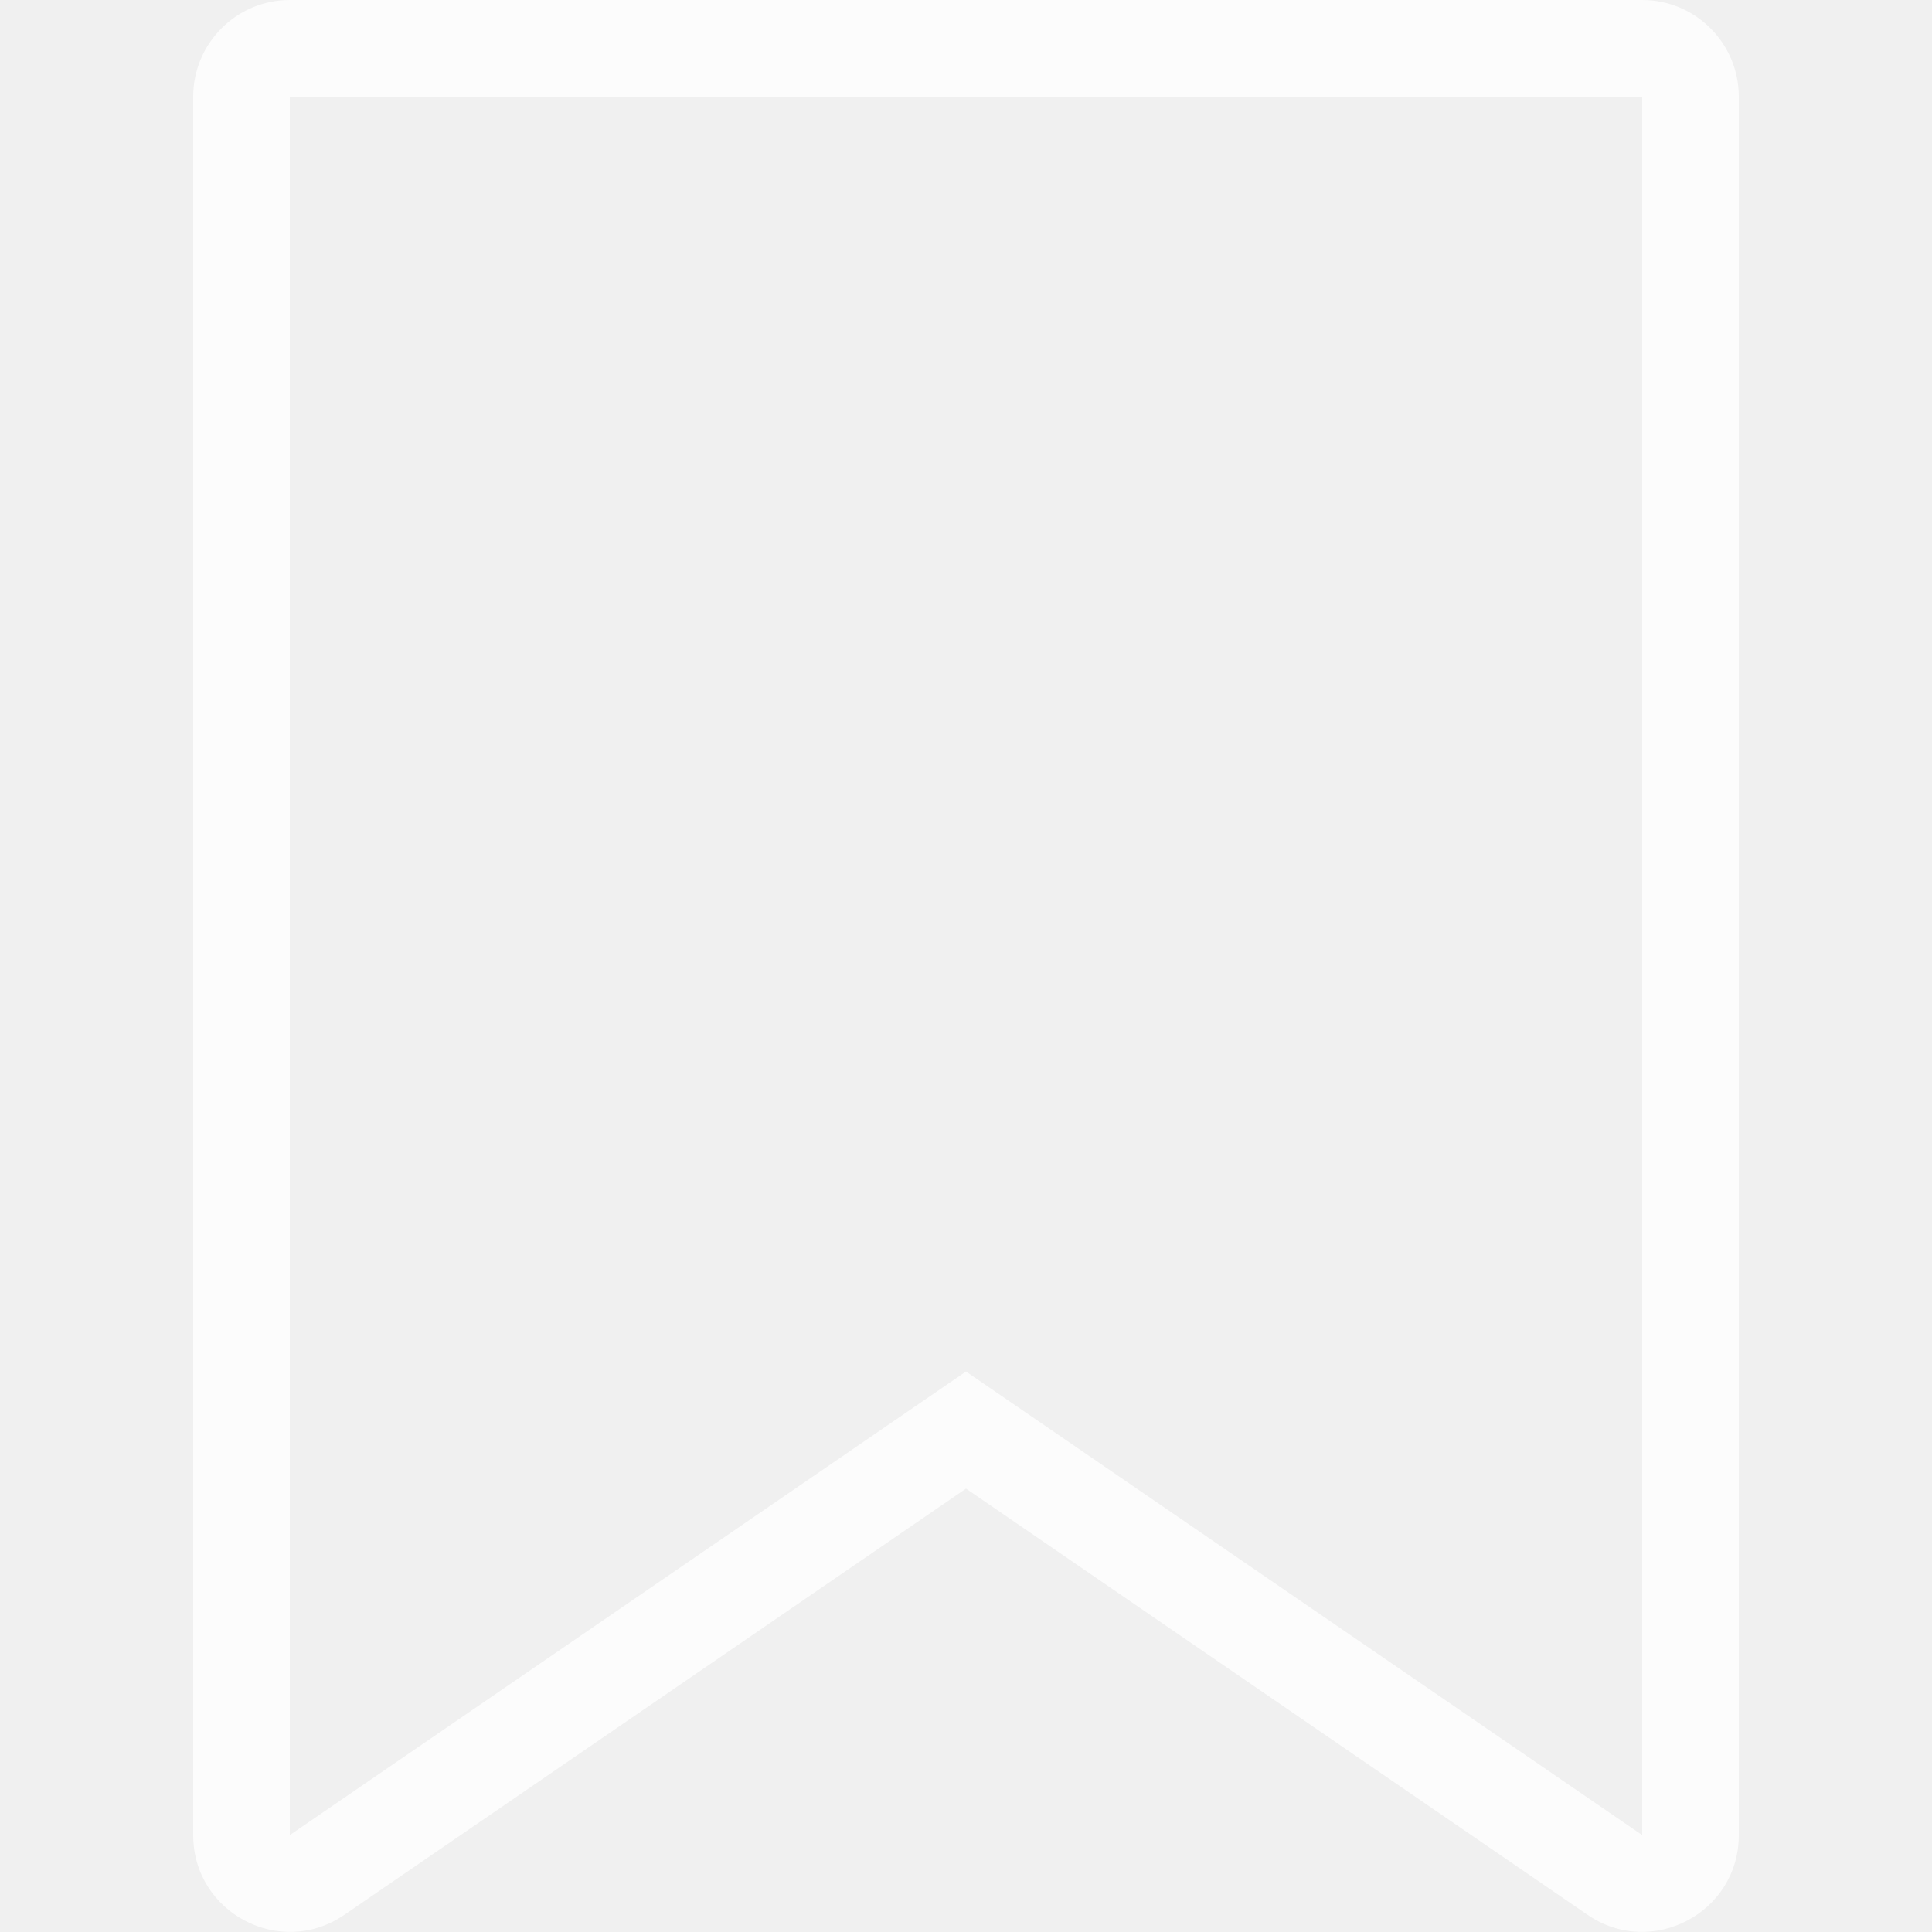
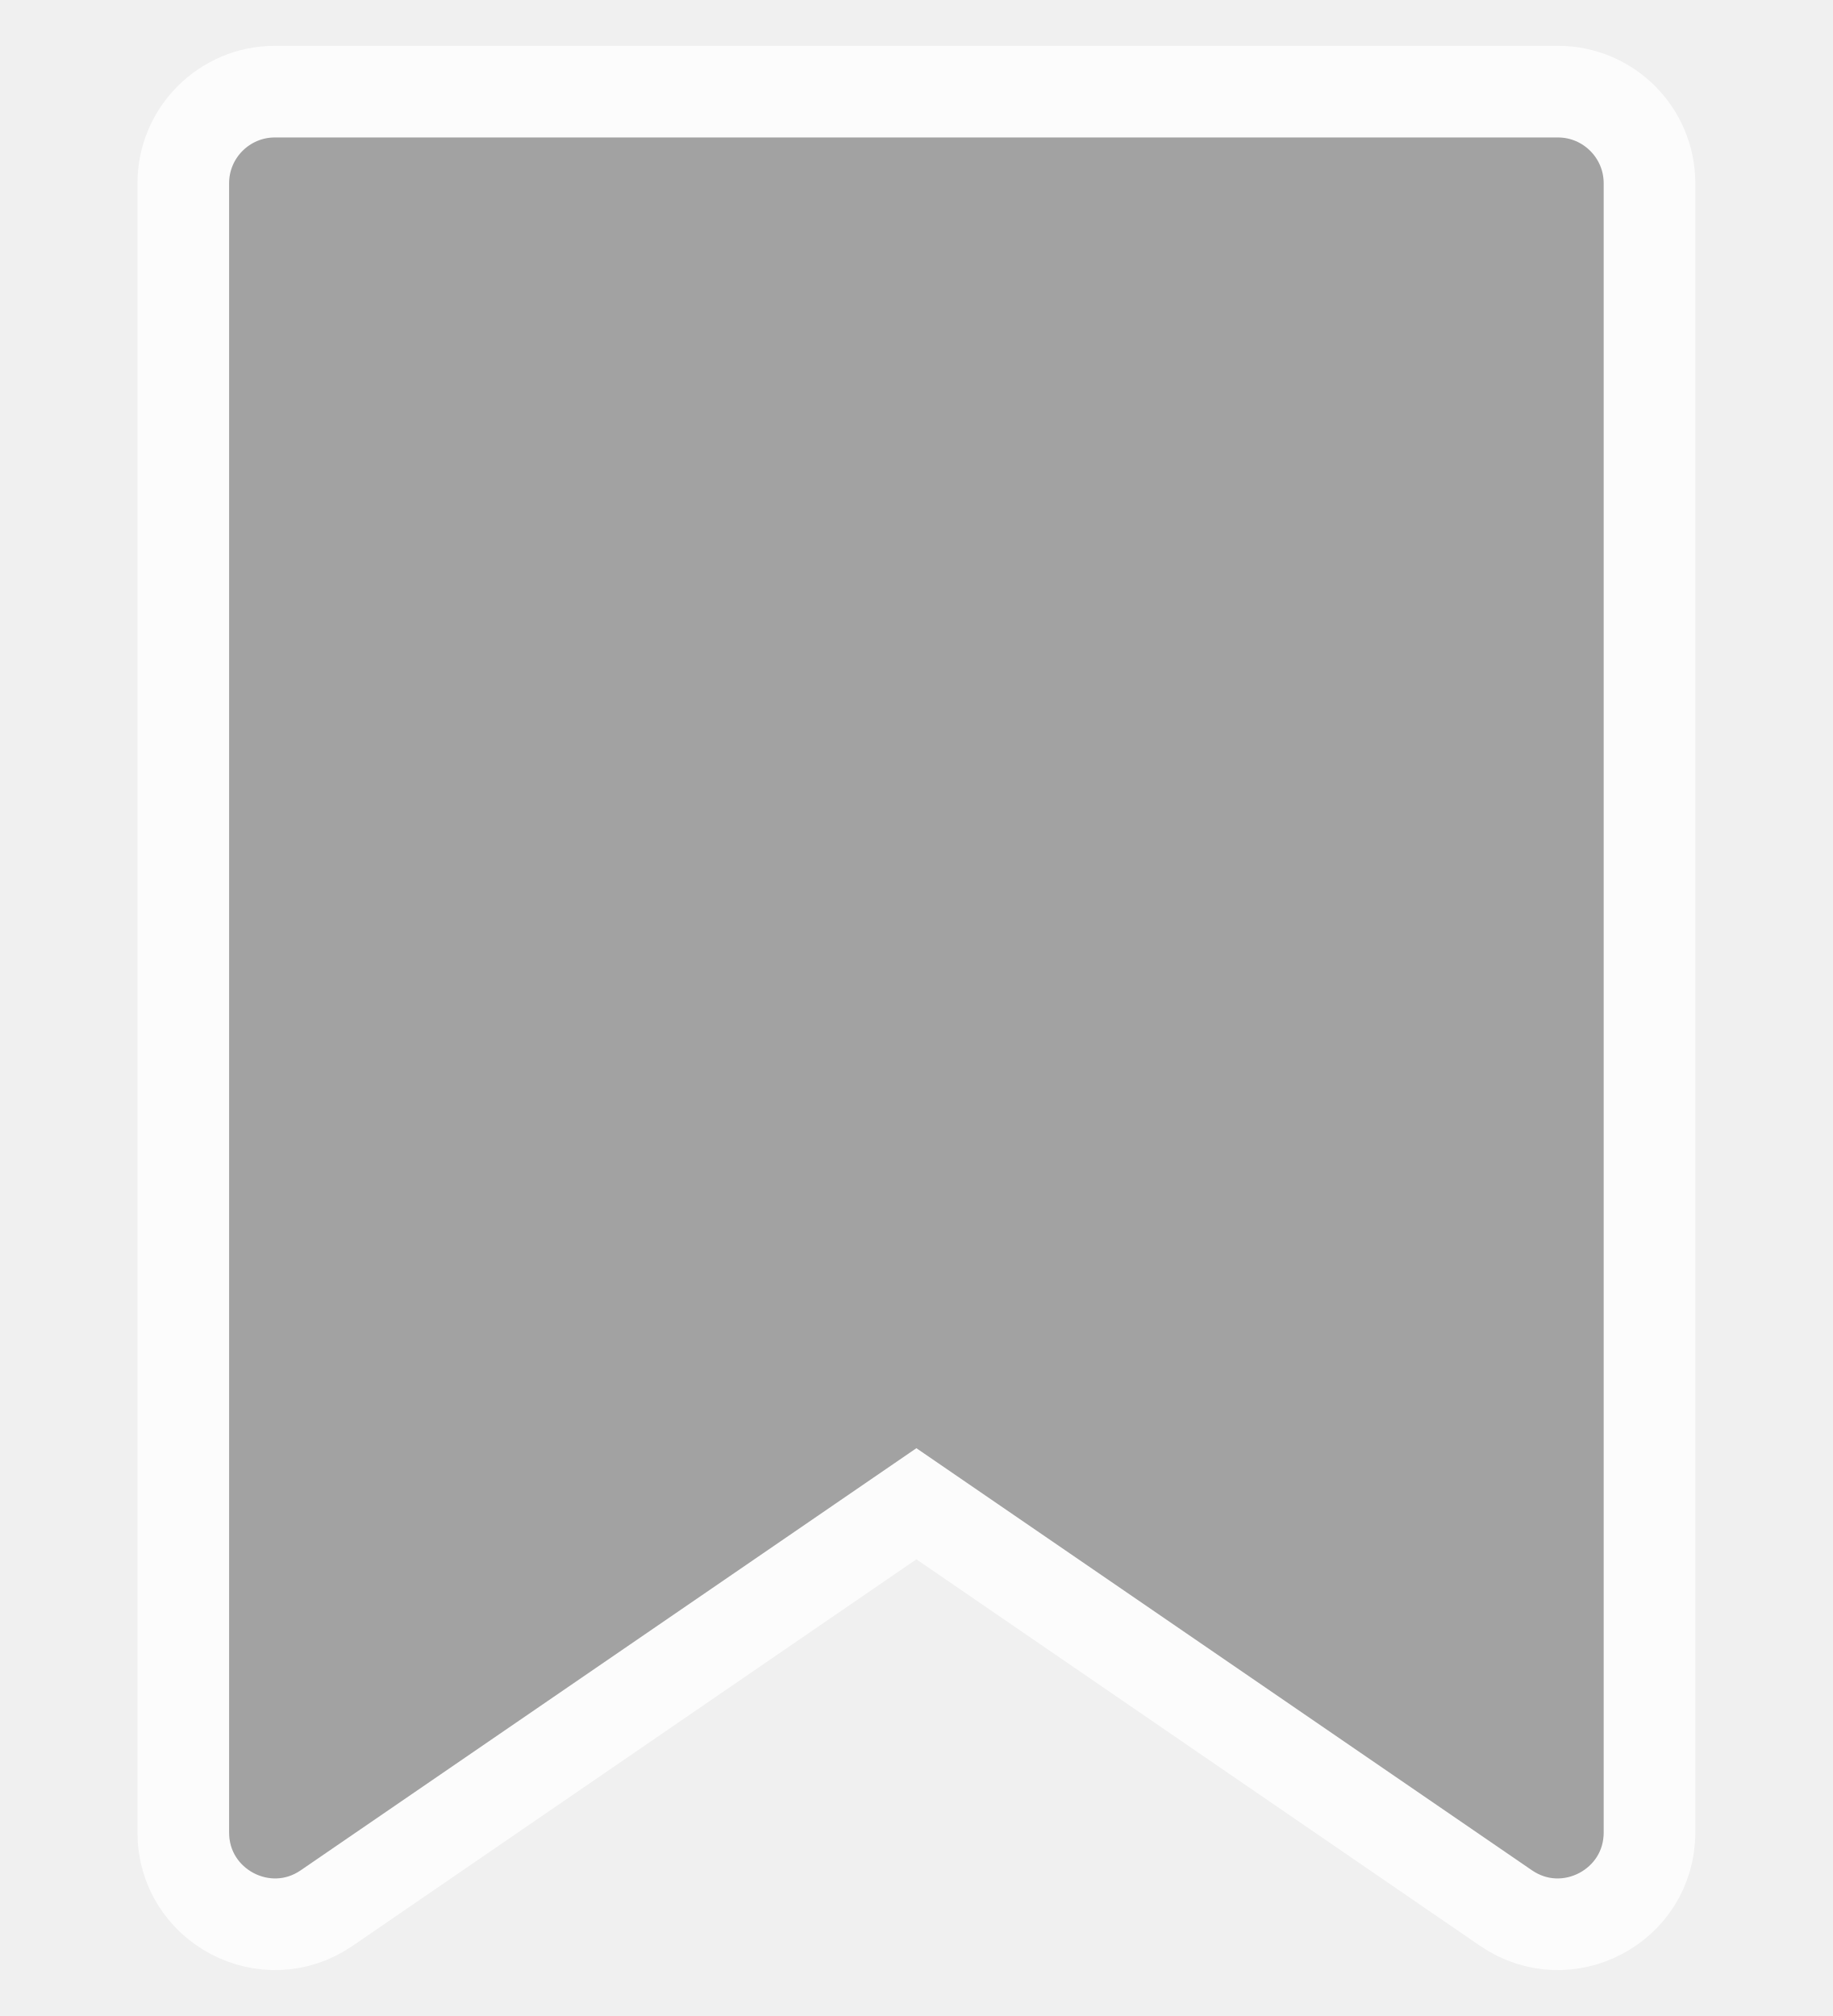
- <svg xmlns="http://www.w3.org/2000/svg" width="20" height="20" viewBox="0 0 20 20" fill="none">
-   <path opacity="0.8" fill-rule="evenodd" clip-rule="evenodd" d="M10 14.198L17 18.997V1L3 1V18.997L10 14.198ZM10 15.41L16.434 19.822C17.098 20.277 18 19.802 18 18.997V1C18 0.448 17.552 0 17 0H3C2.448 0 2 0.448 2 1V18.997C2 19.802 2.902 20.277 3.565 19.822L10 15.41Z" fill="white" />
+ <svg xmlns="http://www.w3.org/2000/svg" width="20" height="22" viewBox="0 0 20 22" fill="none">
+   <path opacity="0.8" fill-rule="evenodd" clip-rule="evenodd" d="M10 16.41L16.434 20.822C17.098 21.277 18 20.802 18 19.997V2C18 1.448 17.552 1 17 1H3C2.448 1 2 1.448 2 2V19.997C2 20.802 2.902 21.277 3.565 20.822L10 16.41Z" fill="#8F8F8F" stroke="white" />
</svg>
